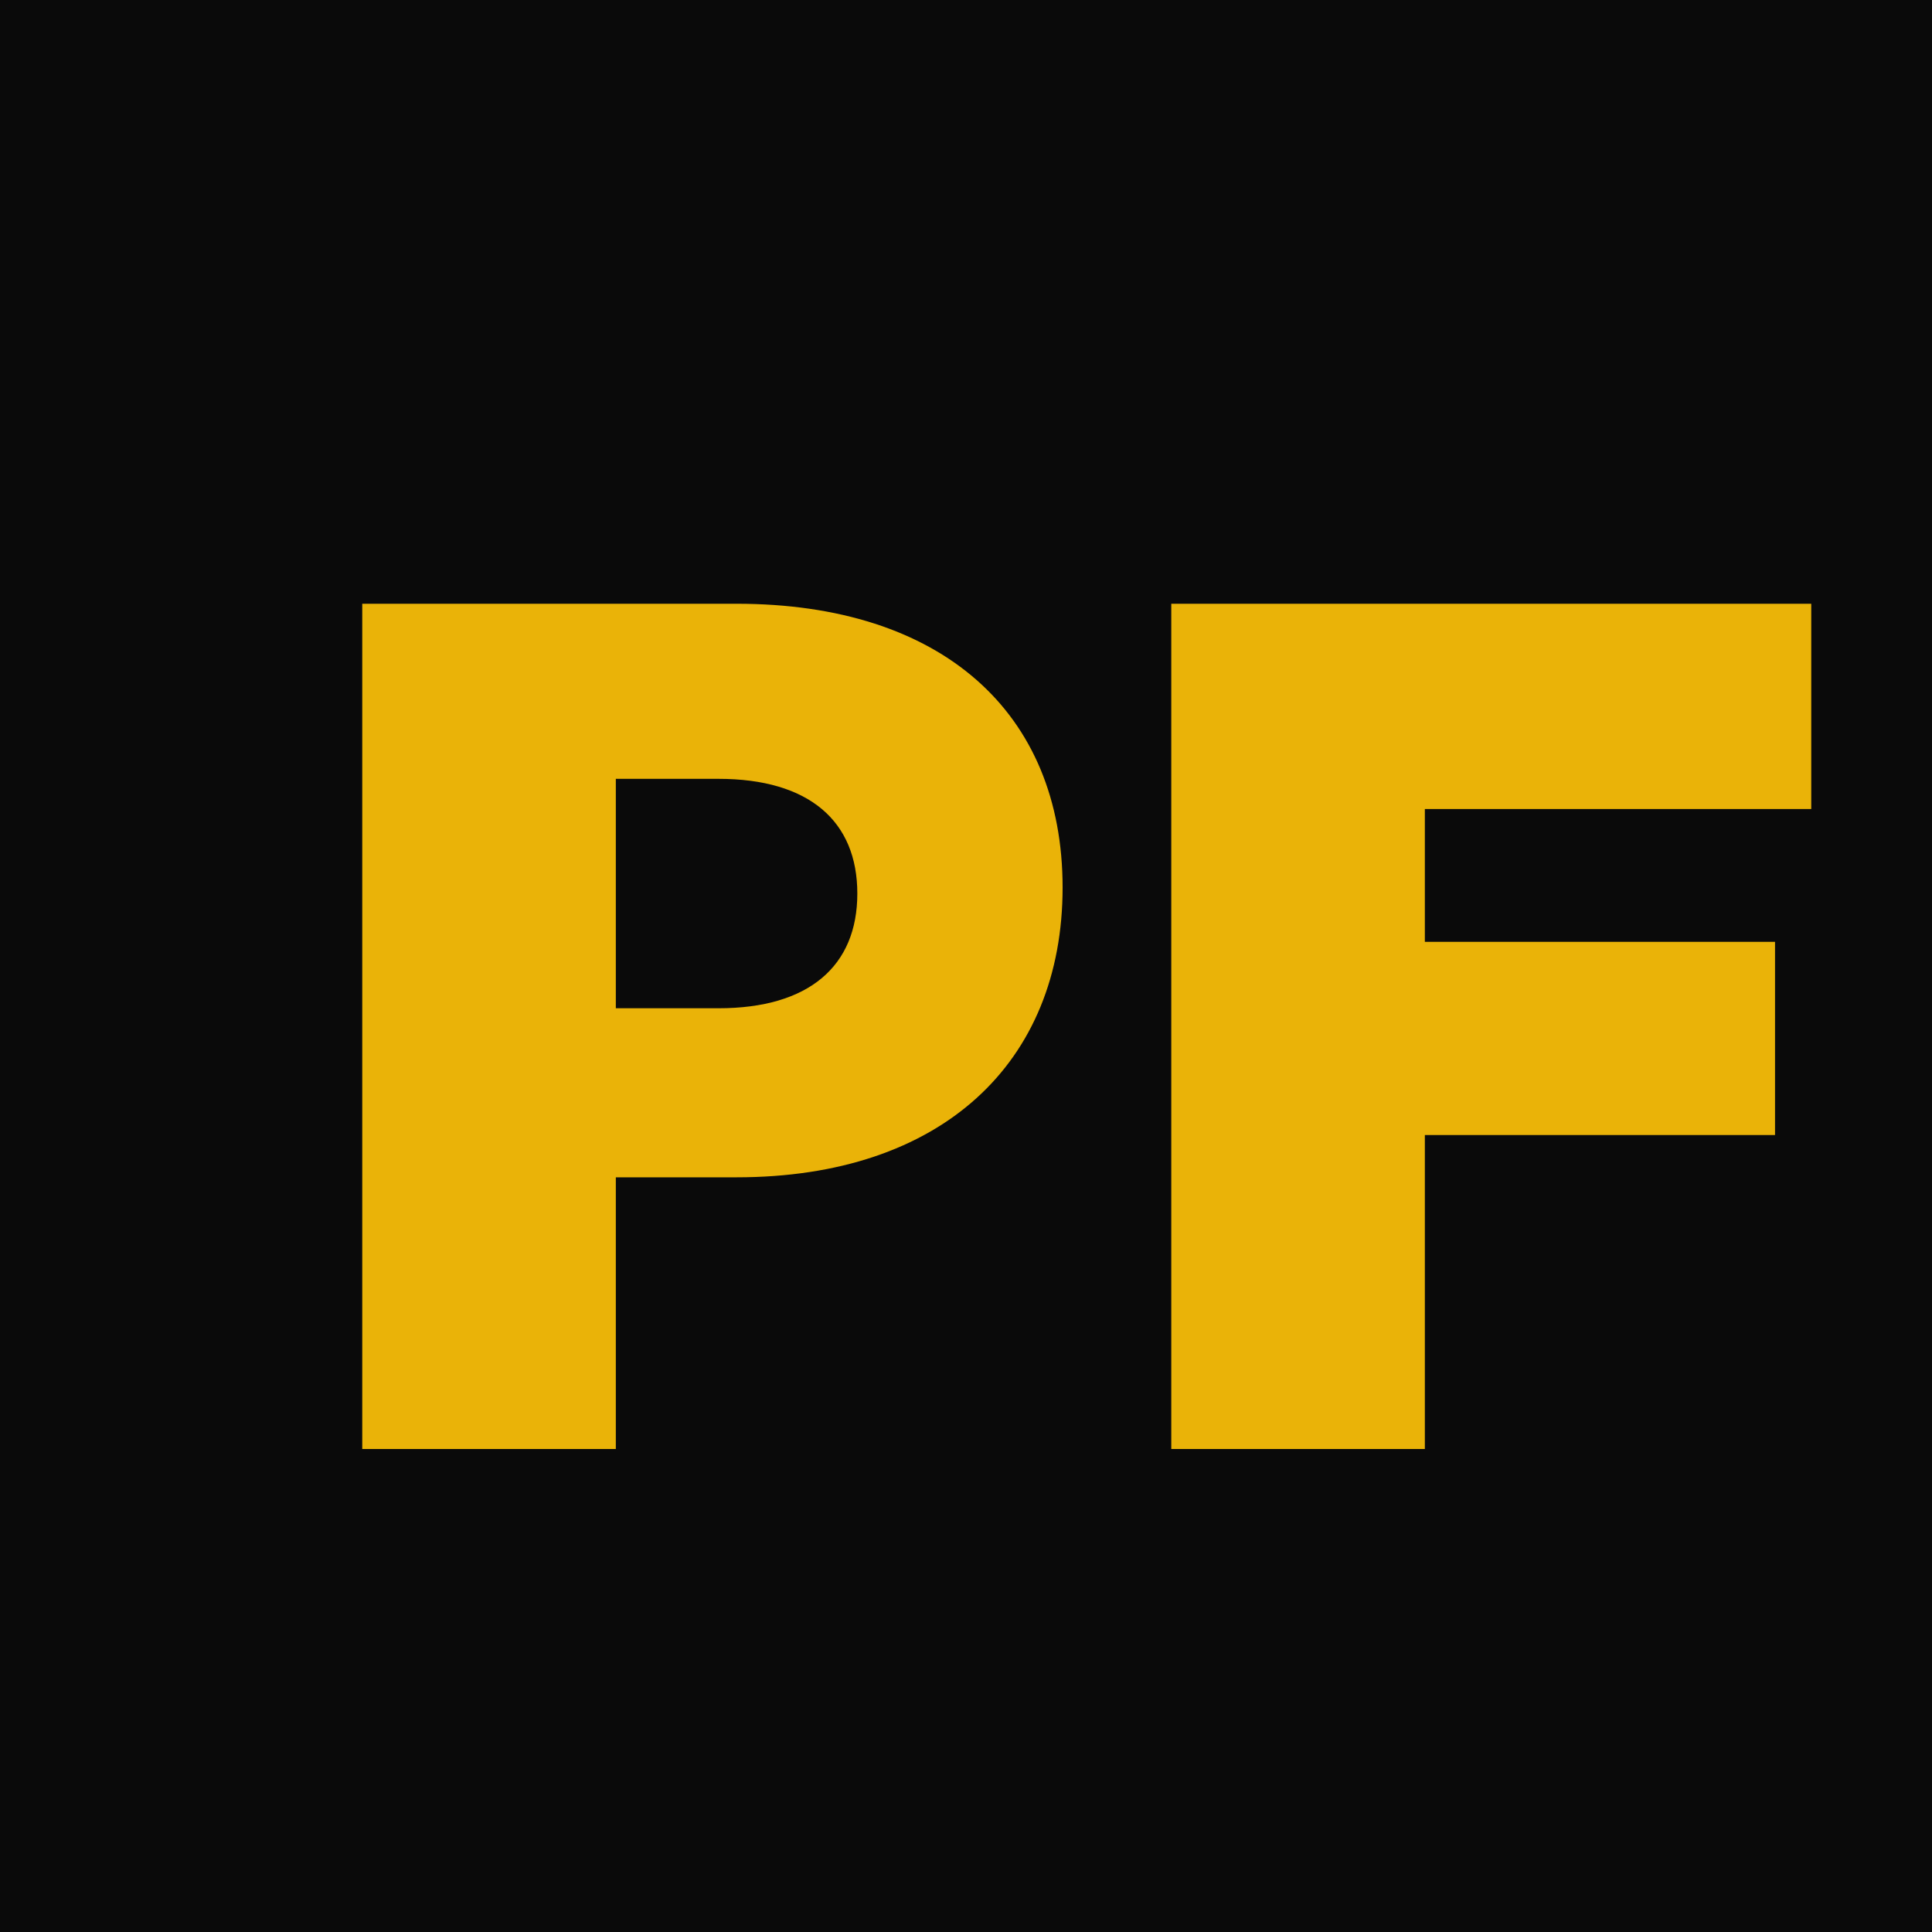
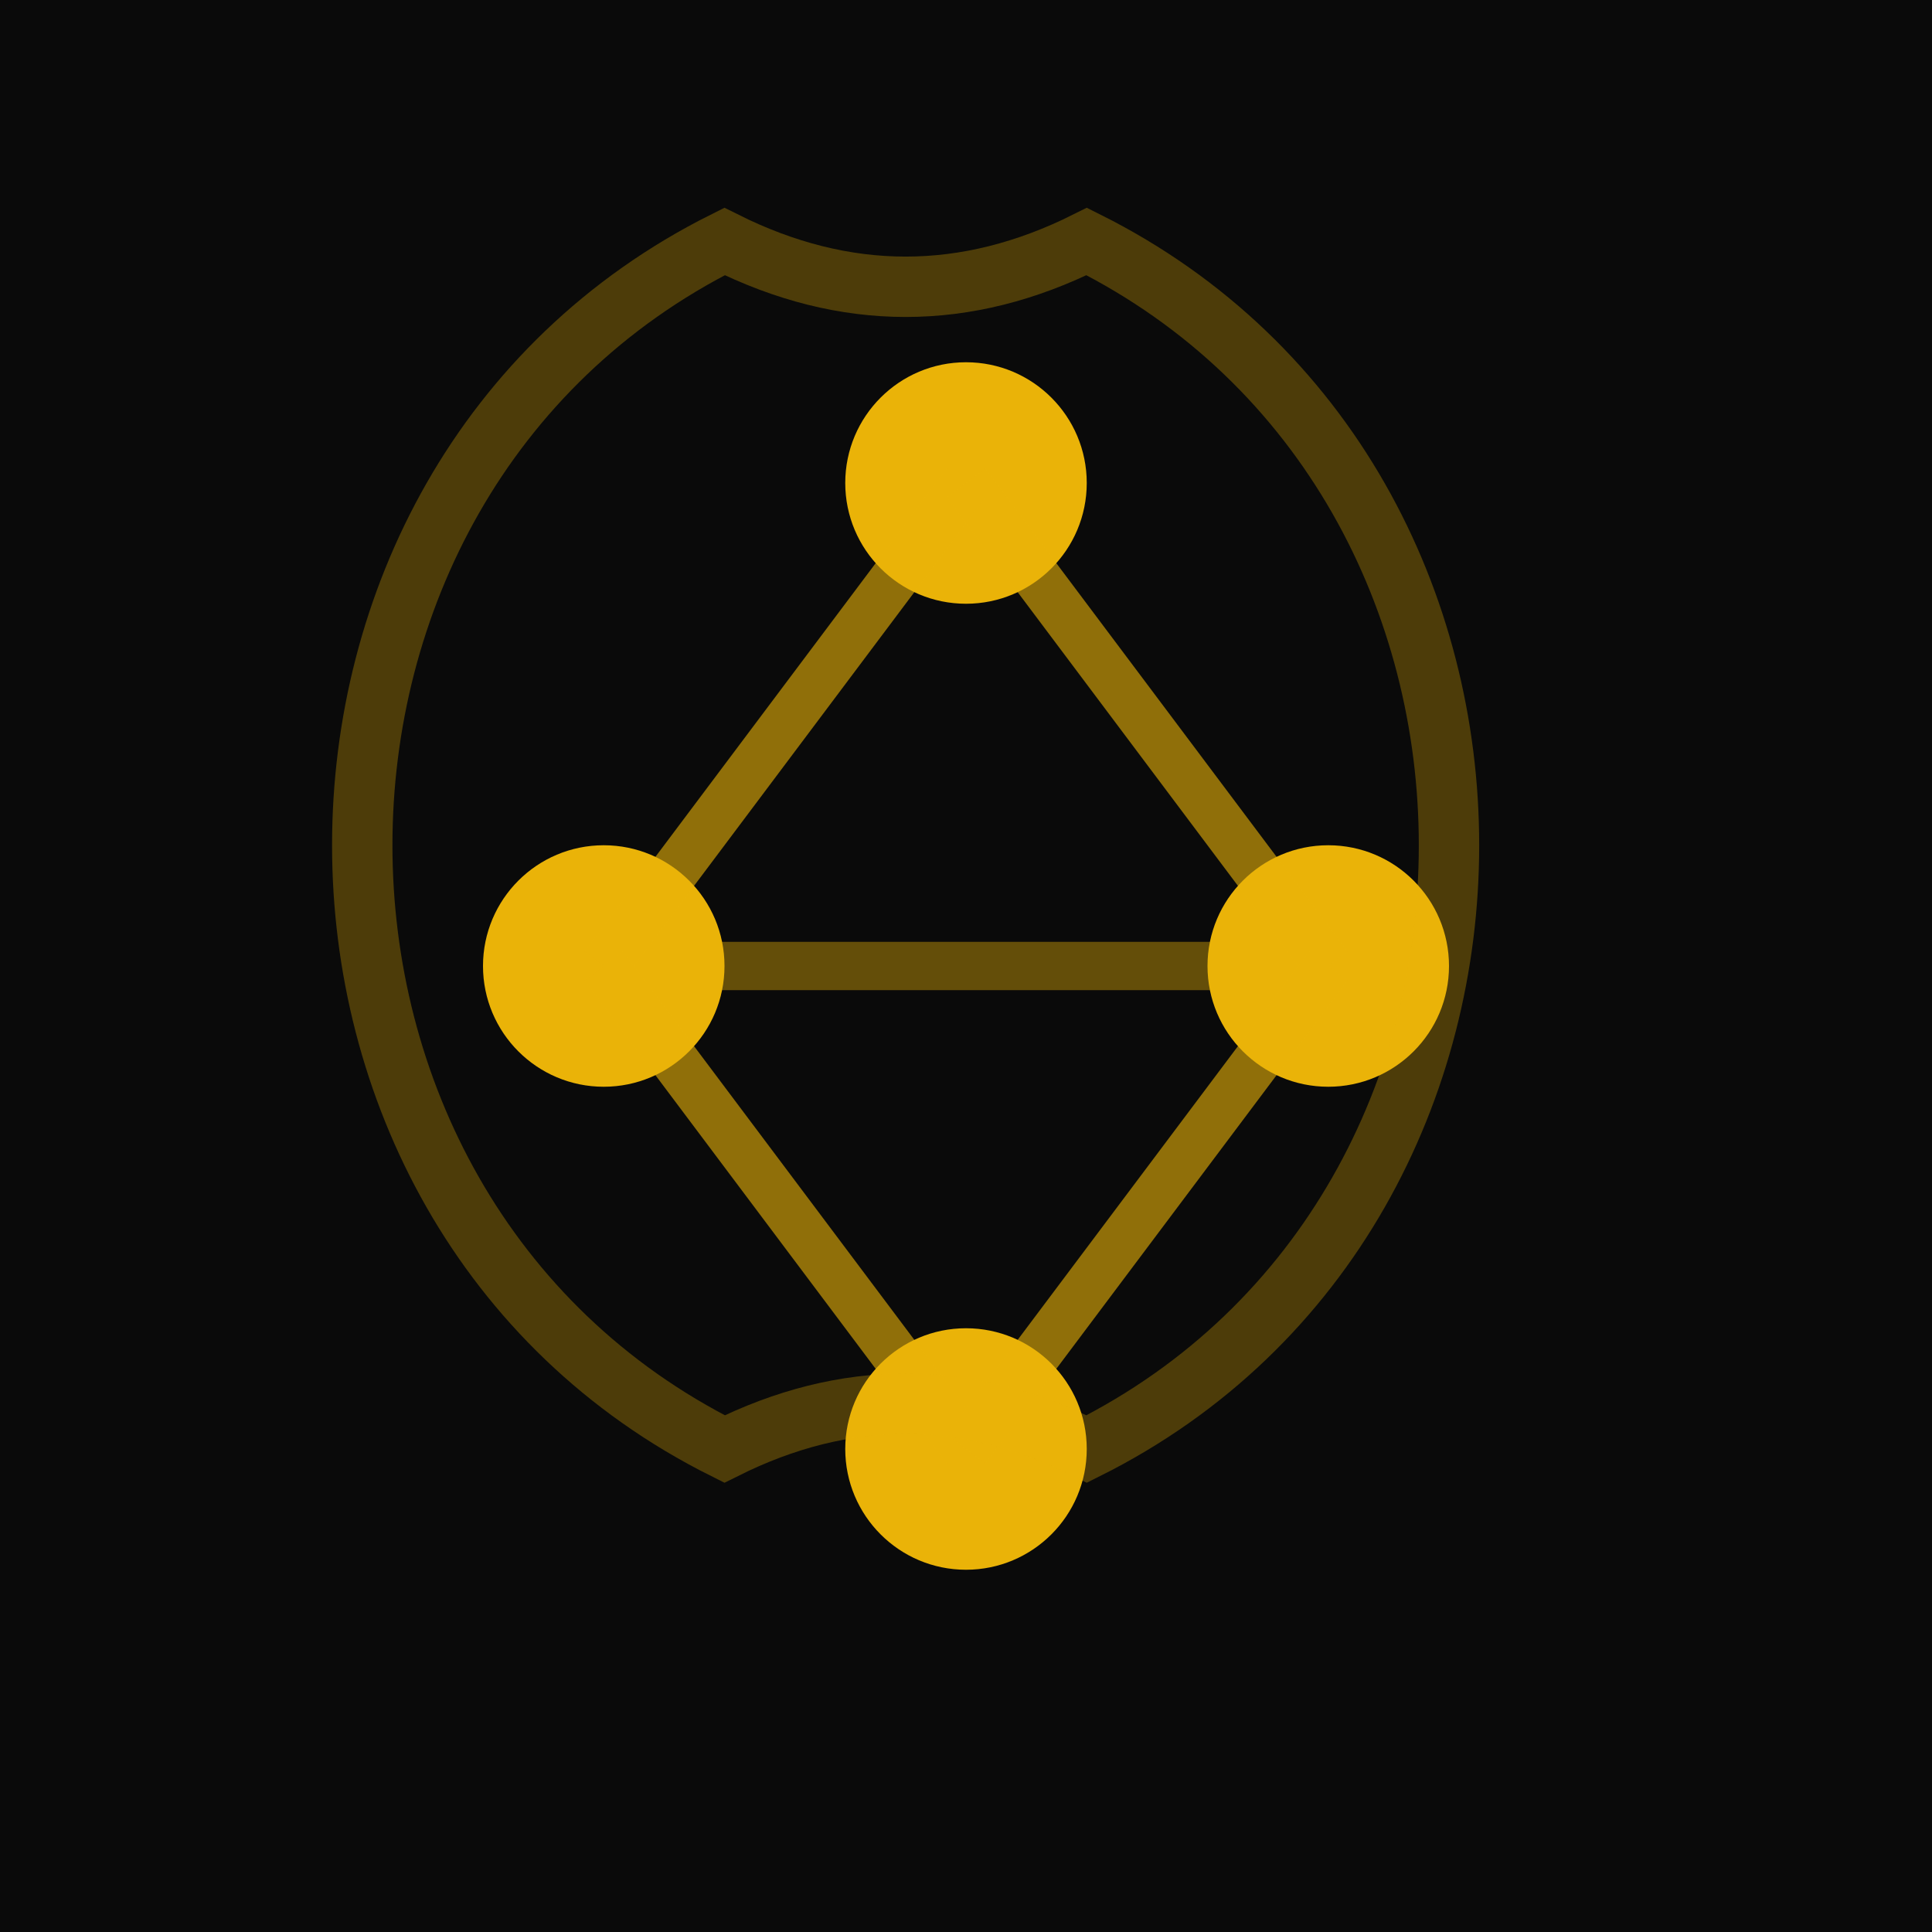
<svg xmlns="http://www.w3.org/2000/svg" viewBox="0 0 32 32" fill="none">
  <rect width="32" height="32" fill="#0a0a0a" />
-   <path d="M6 24V10h6.2c3.4 0 5.4 1.8 5.4 4.7 0 2.9-2 4.8-5.4 4.8H10.2V24H6zm4.2-7.3h1.7c1.5 0 2.3-.7 2.3-1.9s-.8-1.9-2.3-1.9h-1.7v3.8zM19.4 24V10H30v3.4h-6.4v2.2h5.8v3.2h-5.8V24h-4.2z" fill="#eab308" />
+   <circle cx="16" cy="8" r="2" fill="#eab308" />
+   <circle cx="10" cy="16" r="2" fill="#eab308" />
+   <circle cx="22" cy="16" r="2" fill="#eab308" />
+   <circle cx="16" cy="24" r="2" fill="#eab308" />
+   <line x1="16" y1="8" x2="10" y2="16" stroke="#eab308" stroke-width="0.8" opacity="0.6" />
+   <line x1="16" y1="8" x2="22" y2="16" stroke="#eab308" stroke-width="0.8" opacity="0.6" />
+   <line x1="10" y1="16" x2="16" y2="24" stroke="#eab308" stroke-width="0.8" opacity="0.6" />
+   <line x1="22" y1="16" x2="16" y2="24" stroke="#eab308" stroke-width="0.8" opacity="0.6" />
+   <line x1="10" y1="16" x2="22" y2="16" stroke="#eab308" stroke-width="0.8" opacity="0.4" />
+   <path d="M12 4 C8 6, 6 10, 6 14 C6 18, 8 22, 12 24 C14 23, 16 23, 18 24 C22 22, 24 18, 24 14 C24 10, 22 6, 18 4 C16 5, 14 5, 12 4 Z" stroke="#eab308" stroke-width="1" fill="none" opacity="0.3" />
</svg>
